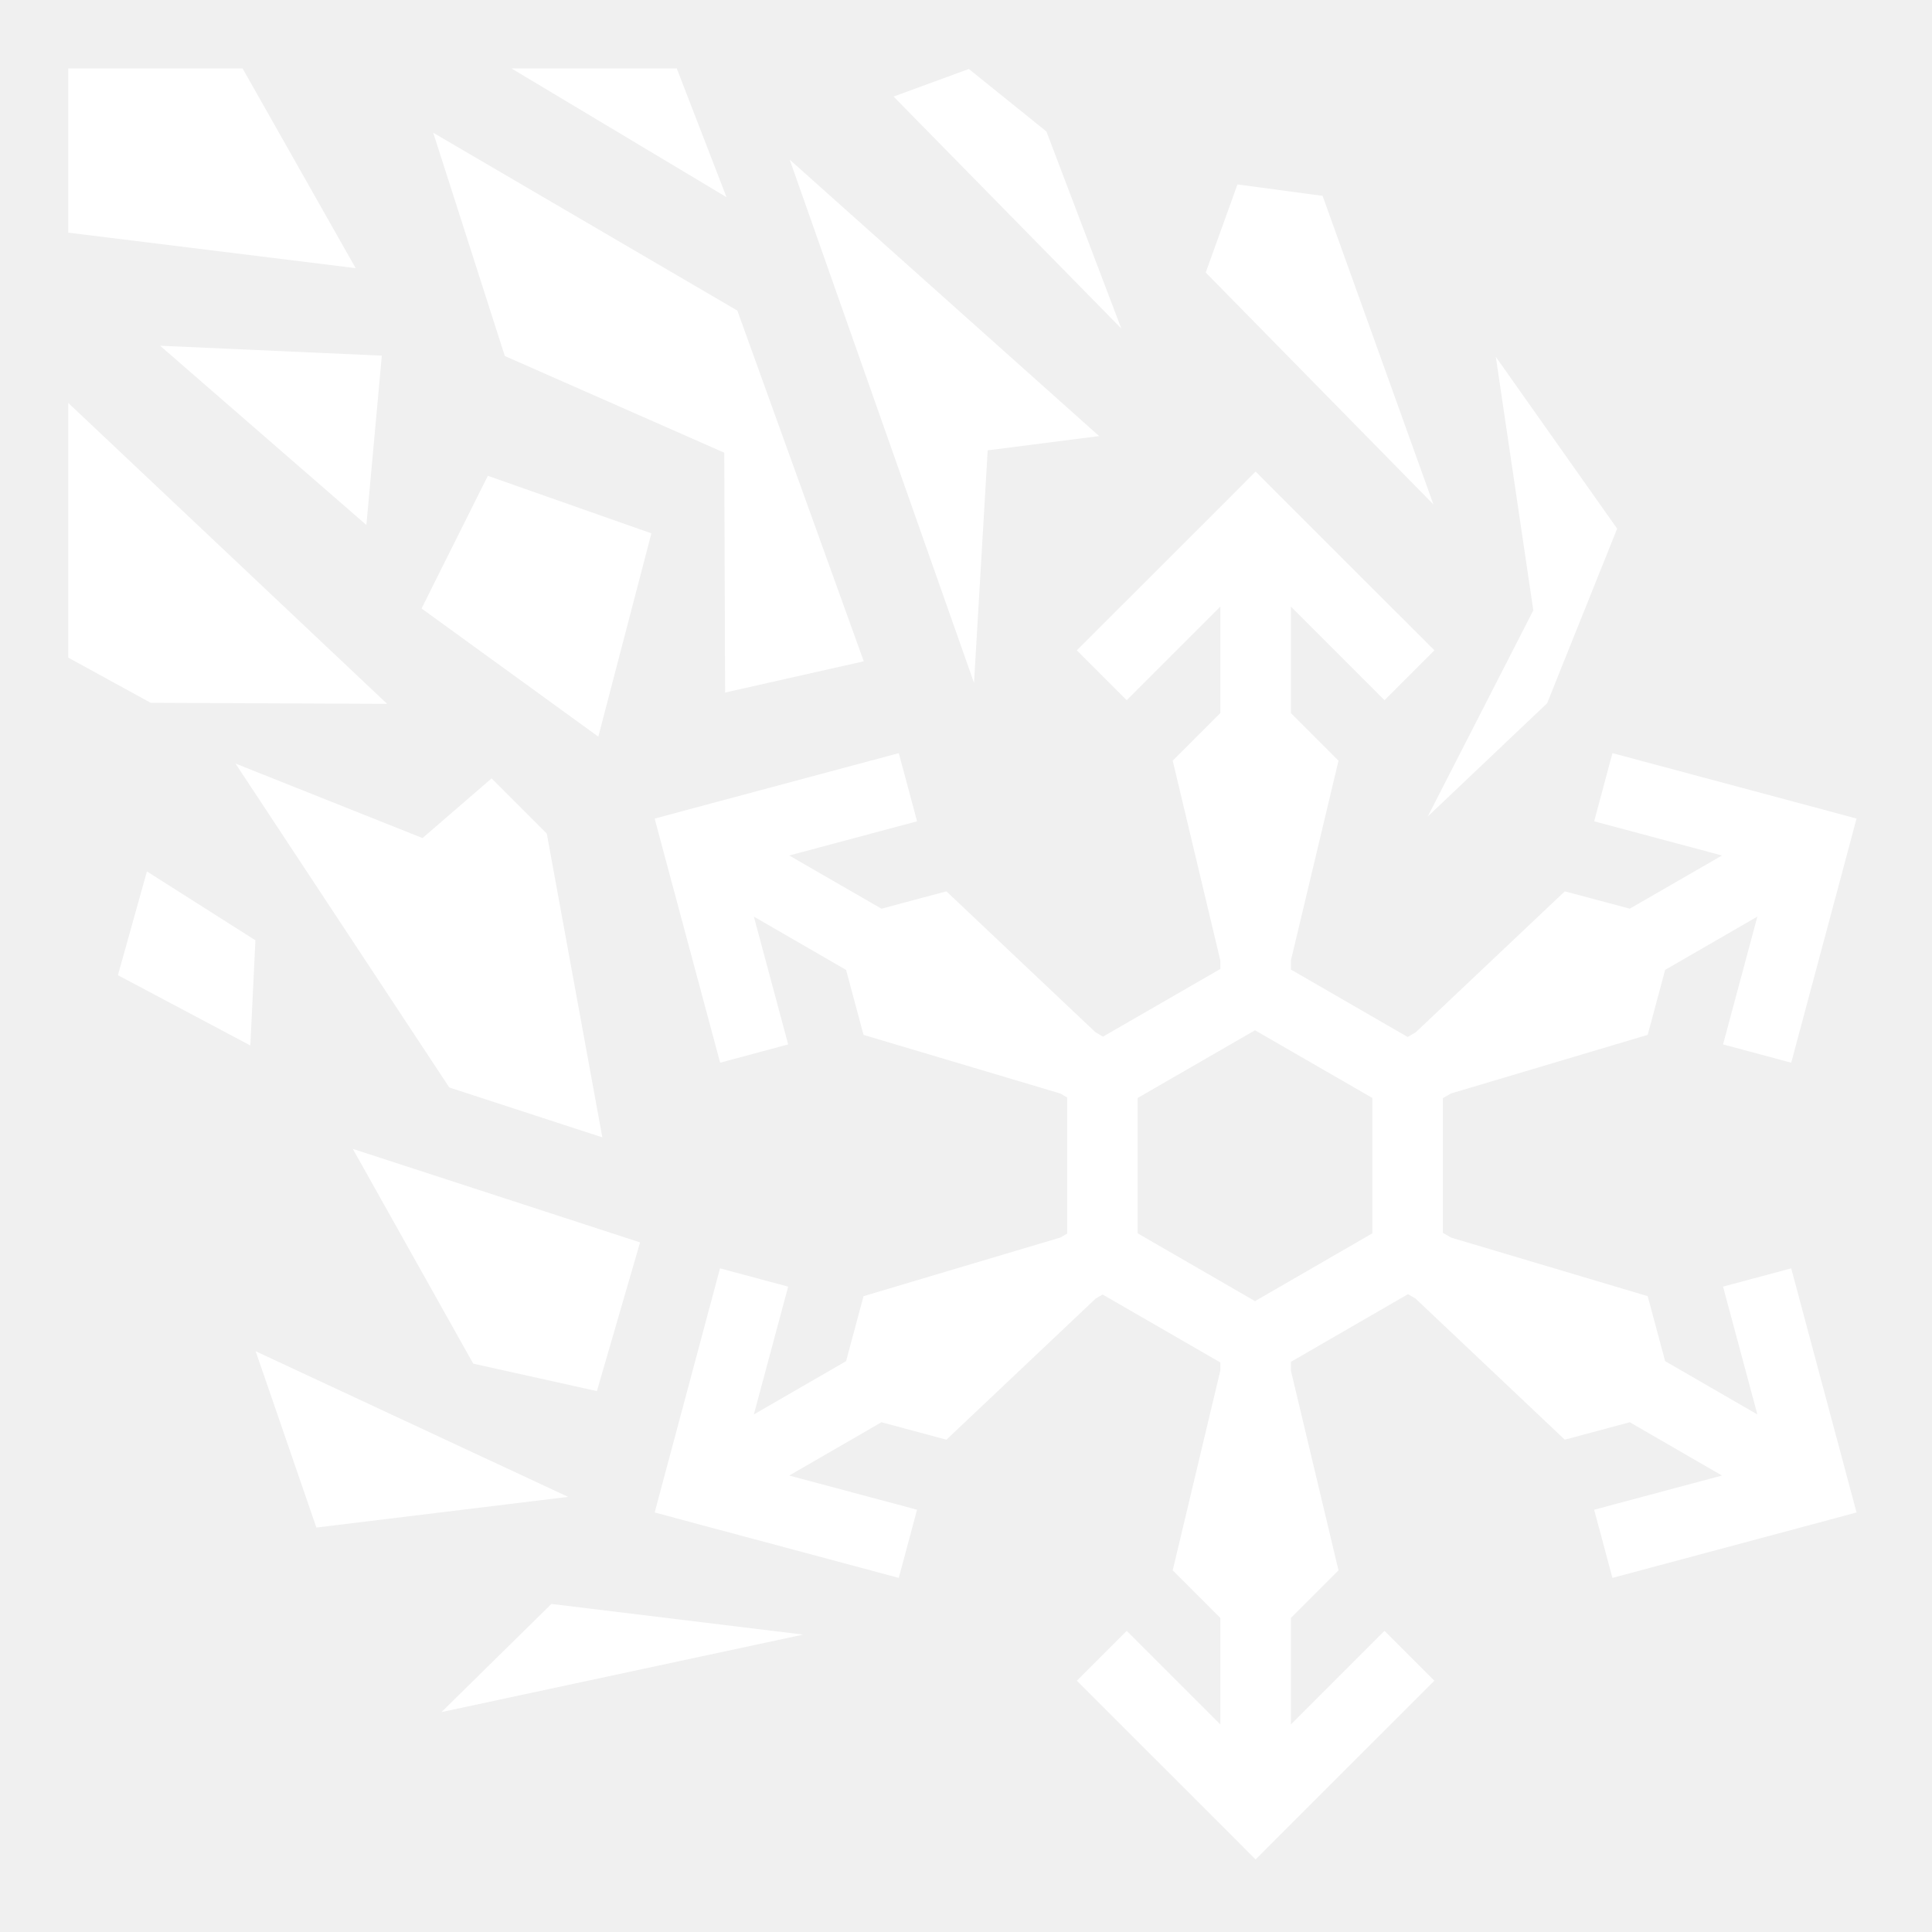
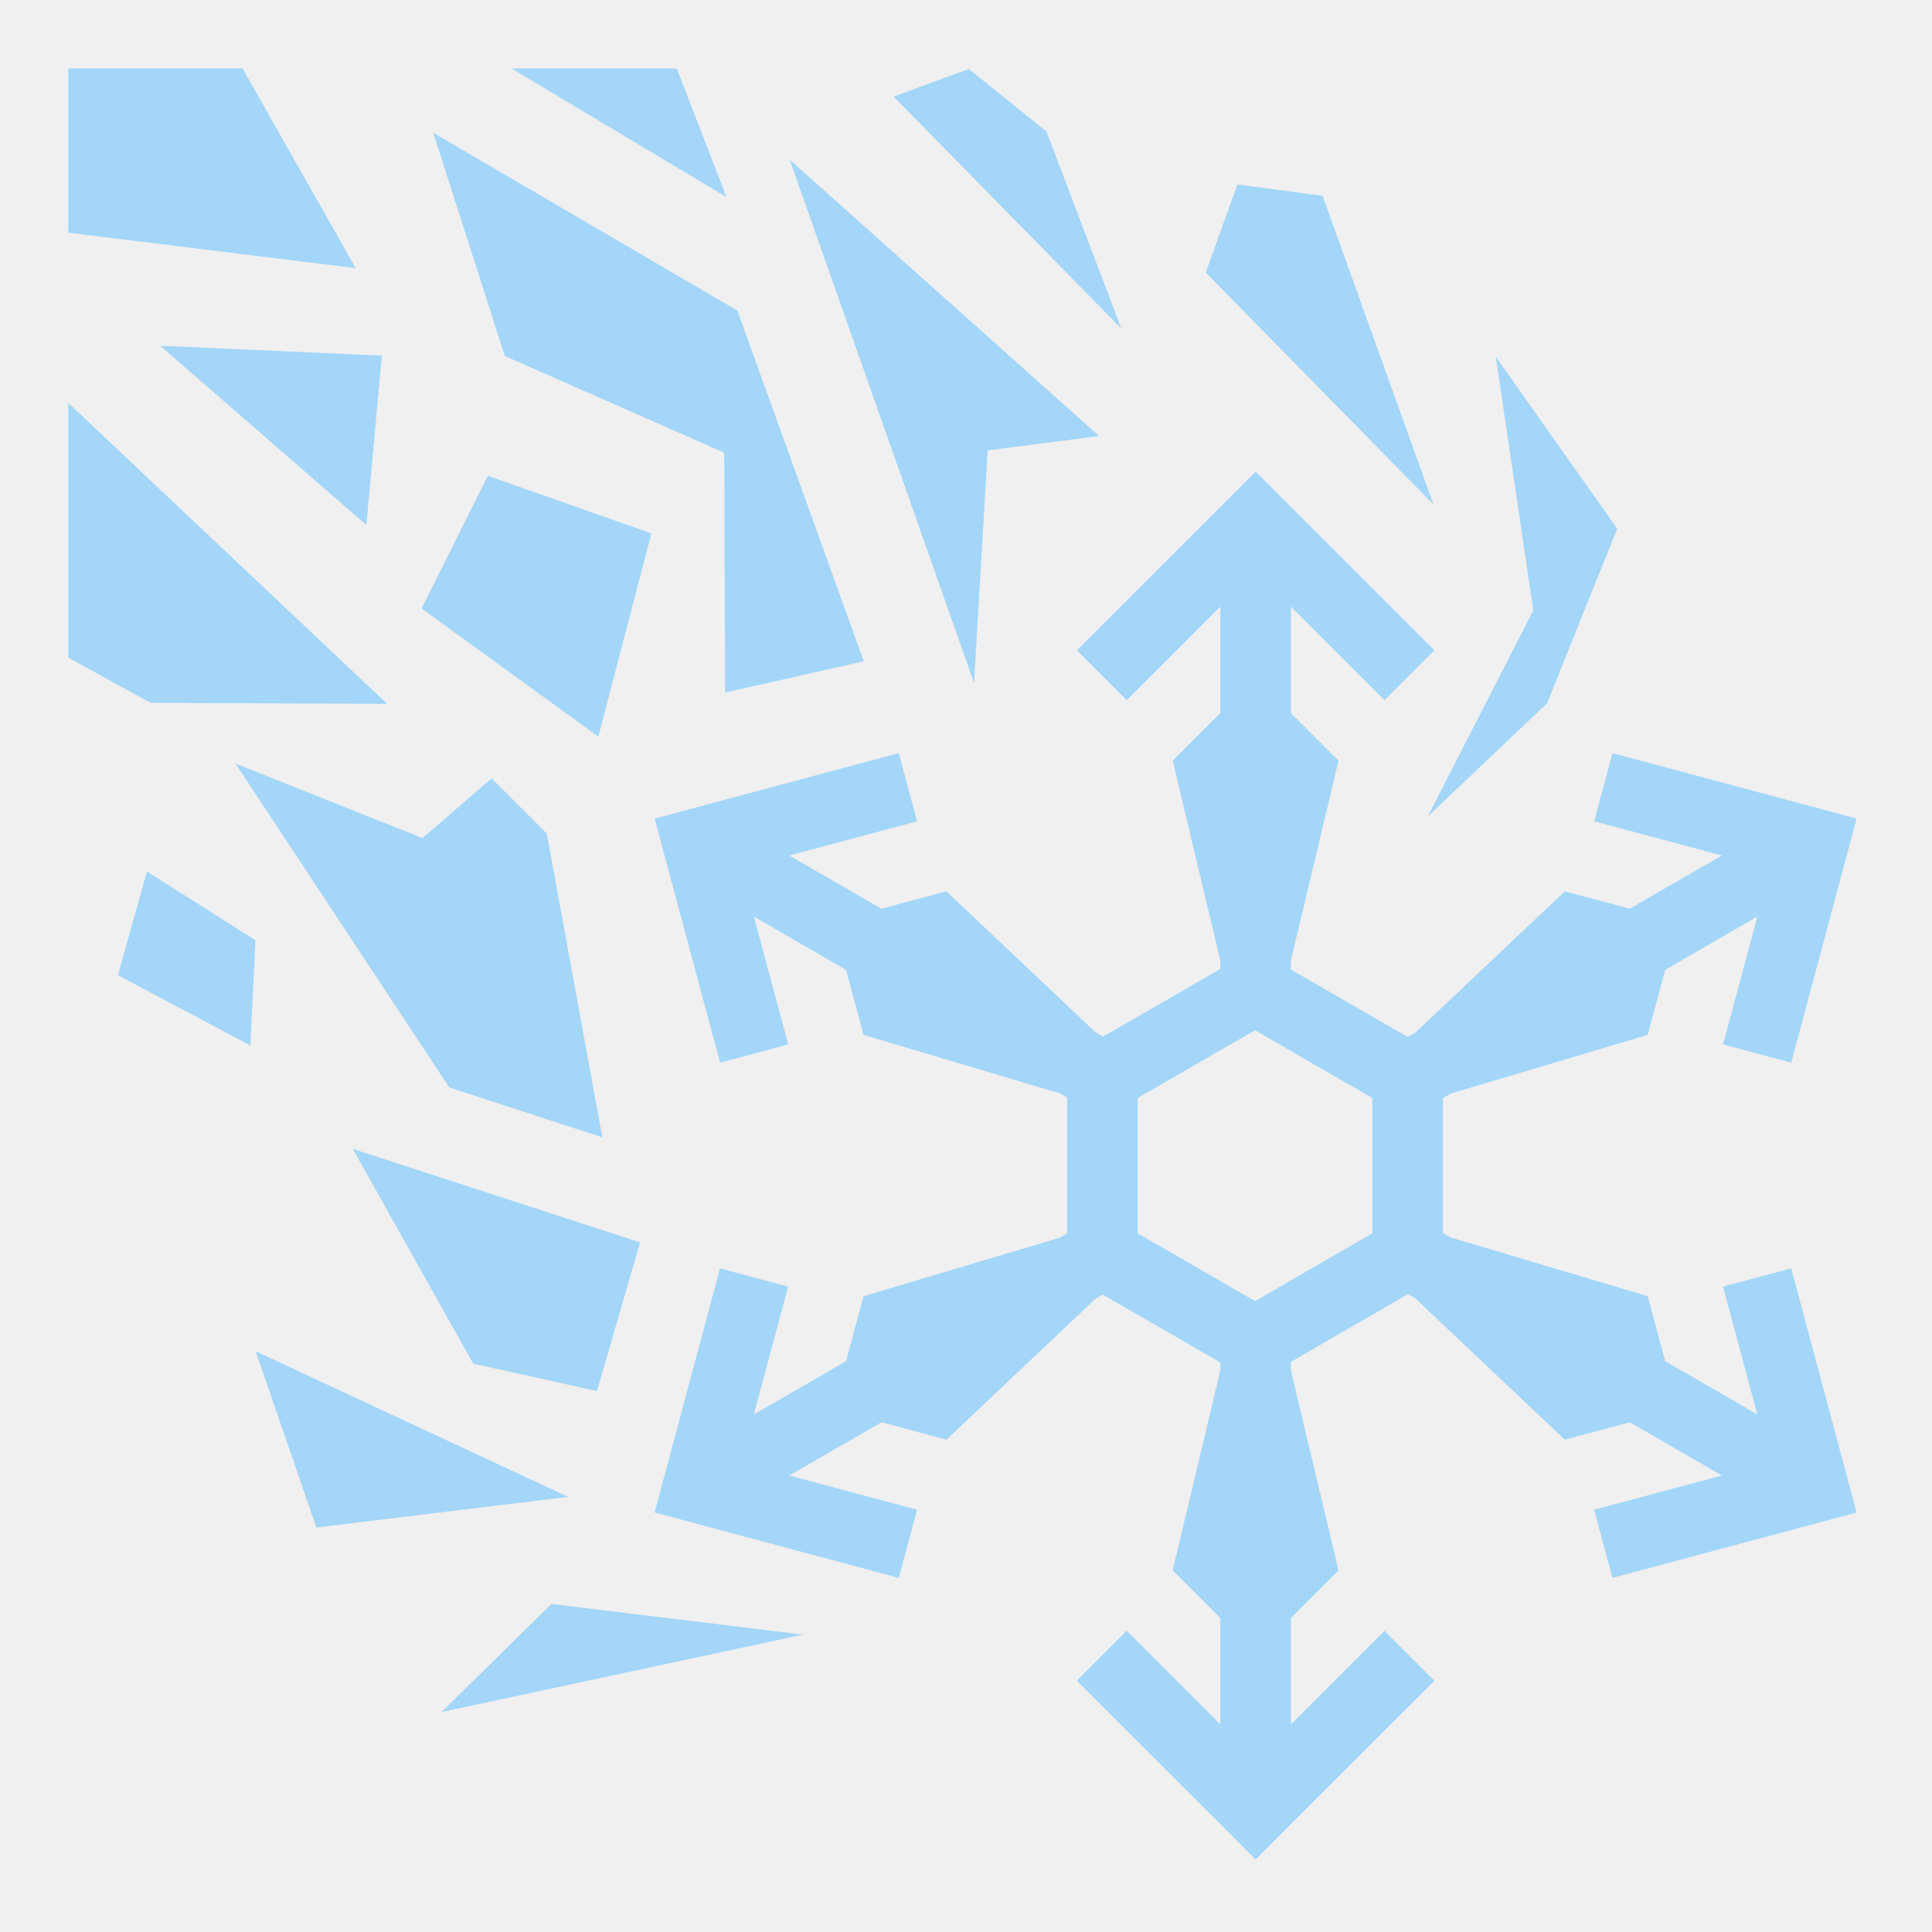
<svg xmlns="http://www.w3.org/2000/svg" viewBox="0 0 512 512" style="height: 512px; width: 512px;">
  <path d="M0 0h512v512H0z" fill="#000000" fill-opacity="0" />
  <g class="" transform="translate(0,0)" style="">
-     <path d="M18.094 18.125v43.53l76.156 9.407-29.97-52.937H18.095zm117.437 0l57 34.125-13.186-34.125H135.53zm121.22.156l-19.938 7.314 60.344 61.468-19.844-52.218L256.75 18.28zM114.812 35.188l18.97 59.157 58.155 25.625.22 63.56 36.75-8.28-33.5-92.938-80.595-47.124zm94.47 7.126l48.843 138.656 3.625-61.626 29.53-3.78-82-73.25zm118.655 6.562l-8.406 23.344 60.345 61.468L350.5 51.906l-22.563-3.03zm-285.5 42.75l54.657 47.5 4.094-44.875-58.75-2.625zm353.97 2.938l9.937 67.187-27.97 54.625 31.626-30 18.563-46.28-32.157-45.532zM18.093 106.78v67.5l21.843 11.97 62.657.28-84.5-79.75zm314.656 18.19l-6.594 6.624-40.78 40.75 13.218 13.22 24.812-24.814v28.22l-12.625 12.624 12.626 52.97v2.217l-31.094 17.94-2-1.158-39.5-37.343-17.218 4.593-24.438-14.094 33.875-9.064-4.843-18.062L182.53 214.5l-9.03 2.438 2.406 9.03 14.938 55.657 18.03-4.844-9.093-33.874 24.44 14.125 4.624 17.22 52.125 15.53 1.842 1.064v36.062l-1.843 1.063-52.126 15.53-4.625 17.22-24.44 14.124 9.095-33.875-18.063-4.845-14.906 55.688-2.406 9 9.03 2.437 55.657 14.906 4.844-18.062-33.874-9.063 24.438-14.124 17.22 4.625 39.56-37.405 1.845-1.063 31.186 18v2.125l-12.625 52.97 12.626 12.624V457l-24.812-24.813-13.22 13.22 40.782 40.75 6.594 6.624 6.594-6.624 40.78-40.75-13.218-13.22-24.812 24.814v-28.22l12.625-12.624-12.626-52.97v-2.28l31.03-17.937 2 1.155 39.563 37.406 17.22-4.624 24.437 14.125-33.875 9.064 4.842 18.062L483 403.25l9-2.438-2.406-9-14.906-55.687-18.063 4.844 9.094 33.874-24.44-14.125-4.624-17.22-52.125-15.53-2.155-1.25v-35.69l2.156-1.25 52.126-15.53 4.625-17.22 24.44-14.124-9.095 33.875 18.063 4.845 14.906-55.656 2.406-9.032-9-2.438-55.688-14.906-4.843 18.062 33.874 9.063-24.438 14.093-17.22-4.594-39.498 37.343-2.157 1.25-30.936-17.875v-2.375l12.625-52.97-12.626-12.624v-28.22l24.812 24.813 13.22-13.22-40.782-40.75-6.594-6.624zm-203.47 1.124l-17.56 35.156 46.843 33.97 14.062-53.876-43.344-15.25zm-66.874 76.25l56.657 85.844 40.562 13.218-14.72-80.5-14.624-14.625-18.31 15.814-49.564-19.75zm-23.468 28.594l-7.688 27.5 35.094 18.625 1.344-27.875-28.75-18.25zm293.656 42.093l31.094 17.94v35.874l-31.094 17.97-31.094-17.97V290.97l31.094-17.94zM93.5 304.47l31.906 56.905 32.78 7.28 11.44-39.405L93.5 304.47zm-25.75 53.624l16.094 46.72 66.72-8.127-82.814-38.593zm78.375 66.97L117 453.717l95.844-20.533-66.72-8.125z" fill="#fff" fill-opacity="1" />
+     <path d="M18.094 18.125v43.53l76.156 9.407-29.97-52.937H18.095zm117.437 0l57 34.125-13.186-34.125H135.53zm121.22.156l-19.938 7.314 60.344 61.468-19.844-52.218L256.75 18.28zM114.812 35.188l18.97 59.157 58.155 25.625.22 63.56 36.75-8.28-33.5-92.938-80.595-47.124zm94.47 7.126l48.843 138.656 3.625-61.626 29.53-3.78-82-73.25zm118.655 6.562l-8.406 23.344 60.345 61.468L350.5 51.906l-22.563-3.03zm-285.5 42.75l54.657 47.5 4.094-44.875-58.75-2.625zm353.97 2.938l9.937 67.187-27.97 54.625 31.626-30 18.563-46.28-32.157-45.532zM18.093 106.78v67.5l21.843 11.97 62.657.28-84.5-79.75zm314.656 18.19l-6.594 6.624-40.78 40.75 13.218 13.22 24.812-24.814v28.22l-12.625 12.624 12.626 52.97v2.217l-31.094 17.94-2-1.158-39.5-37.343-17.218 4.593-24.438-14.094 33.875-9.064-4.843-18.062L182.53 214.5l-9.03 2.438 2.406 9.03 14.938 55.657 18.03-4.844-9.093-33.874 24.44 14.125 4.624 17.22 52.125 15.53 1.842 1.064v36.062l-1.843 1.063-52.126 15.53-4.625 17.22-24.44 14.124 9.095-33.875-18.063-4.845-14.906 55.688-2.406 9 9.03 2.437 55.657 14.906 4.844-18.062-33.874-9.063 24.438-14.124 17.22 4.625 39.56-37.405 1.845-1.063 31.186 18v2.125l-12.625 52.97 12.626 12.624V457l-24.812-24.813-13.22 13.22 40.782 40.75 6.594 6.624 6.594-6.624 40.78-40.75-13.218-13.22-24.812 24.814v-28.22l12.625-12.624-12.626-52.97v-2.28l31.03-17.937 2 1.155 39.563 37.406 17.22-4.624 24.437 14.125-33.875 9.064 4.842 18.062L483 403.25l9-2.438-2.406-9-14.906-55.687-18.063 4.844 9.094 33.874-24.44-14.125-4.624-17.22-52.125-15.53-2.155-1.25v-35.69l2.156-1.25 52.126-15.53 4.625-17.22 24.44-14.124-9.095 33.875 18.063 4.845 14.906-55.656 2.406-9.032-9-2.438-55.688-14.906-4.843 18.062 33.874 9.063-24.438 14.093-17.22-4.594-39.498 37.343-2.157 1.25-30.936-17.875v-2.375l12.625-52.97-12.626-12.624v-28.22l24.812 24.813 13.22-13.22-40.782-40.75-6.594-6.624zm-203.47 1.124l-17.56 35.156 46.843 33.97 14.062-53.876-43.344-15.25zm-66.874 76.25l56.657 85.844 40.562 13.218-14.72-80.5-14.624-14.625-18.31 15.814-49.564-19.75zm-23.468 28.594l-7.688 27.5 35.094 18.625 1.344-27.875-28.75-18.25zm293.656 42.093l31.094 17.94v35.874l-31.094 17.97-31.094-17.97V290.97l31.094-17.94zM93.5 304.47l31.906 56.905 32.78 7.28 11.44-39.405L93.5 304.47zm-25.75 53.624l16.094 46.72 66.72-8.127-82.814-38.593zm78.375 66.97L117 453.717l95.844-20.533-66.72-8.125z" fill="#a3d6f8" fill-opacity="1" />
  </g>
</svg>
